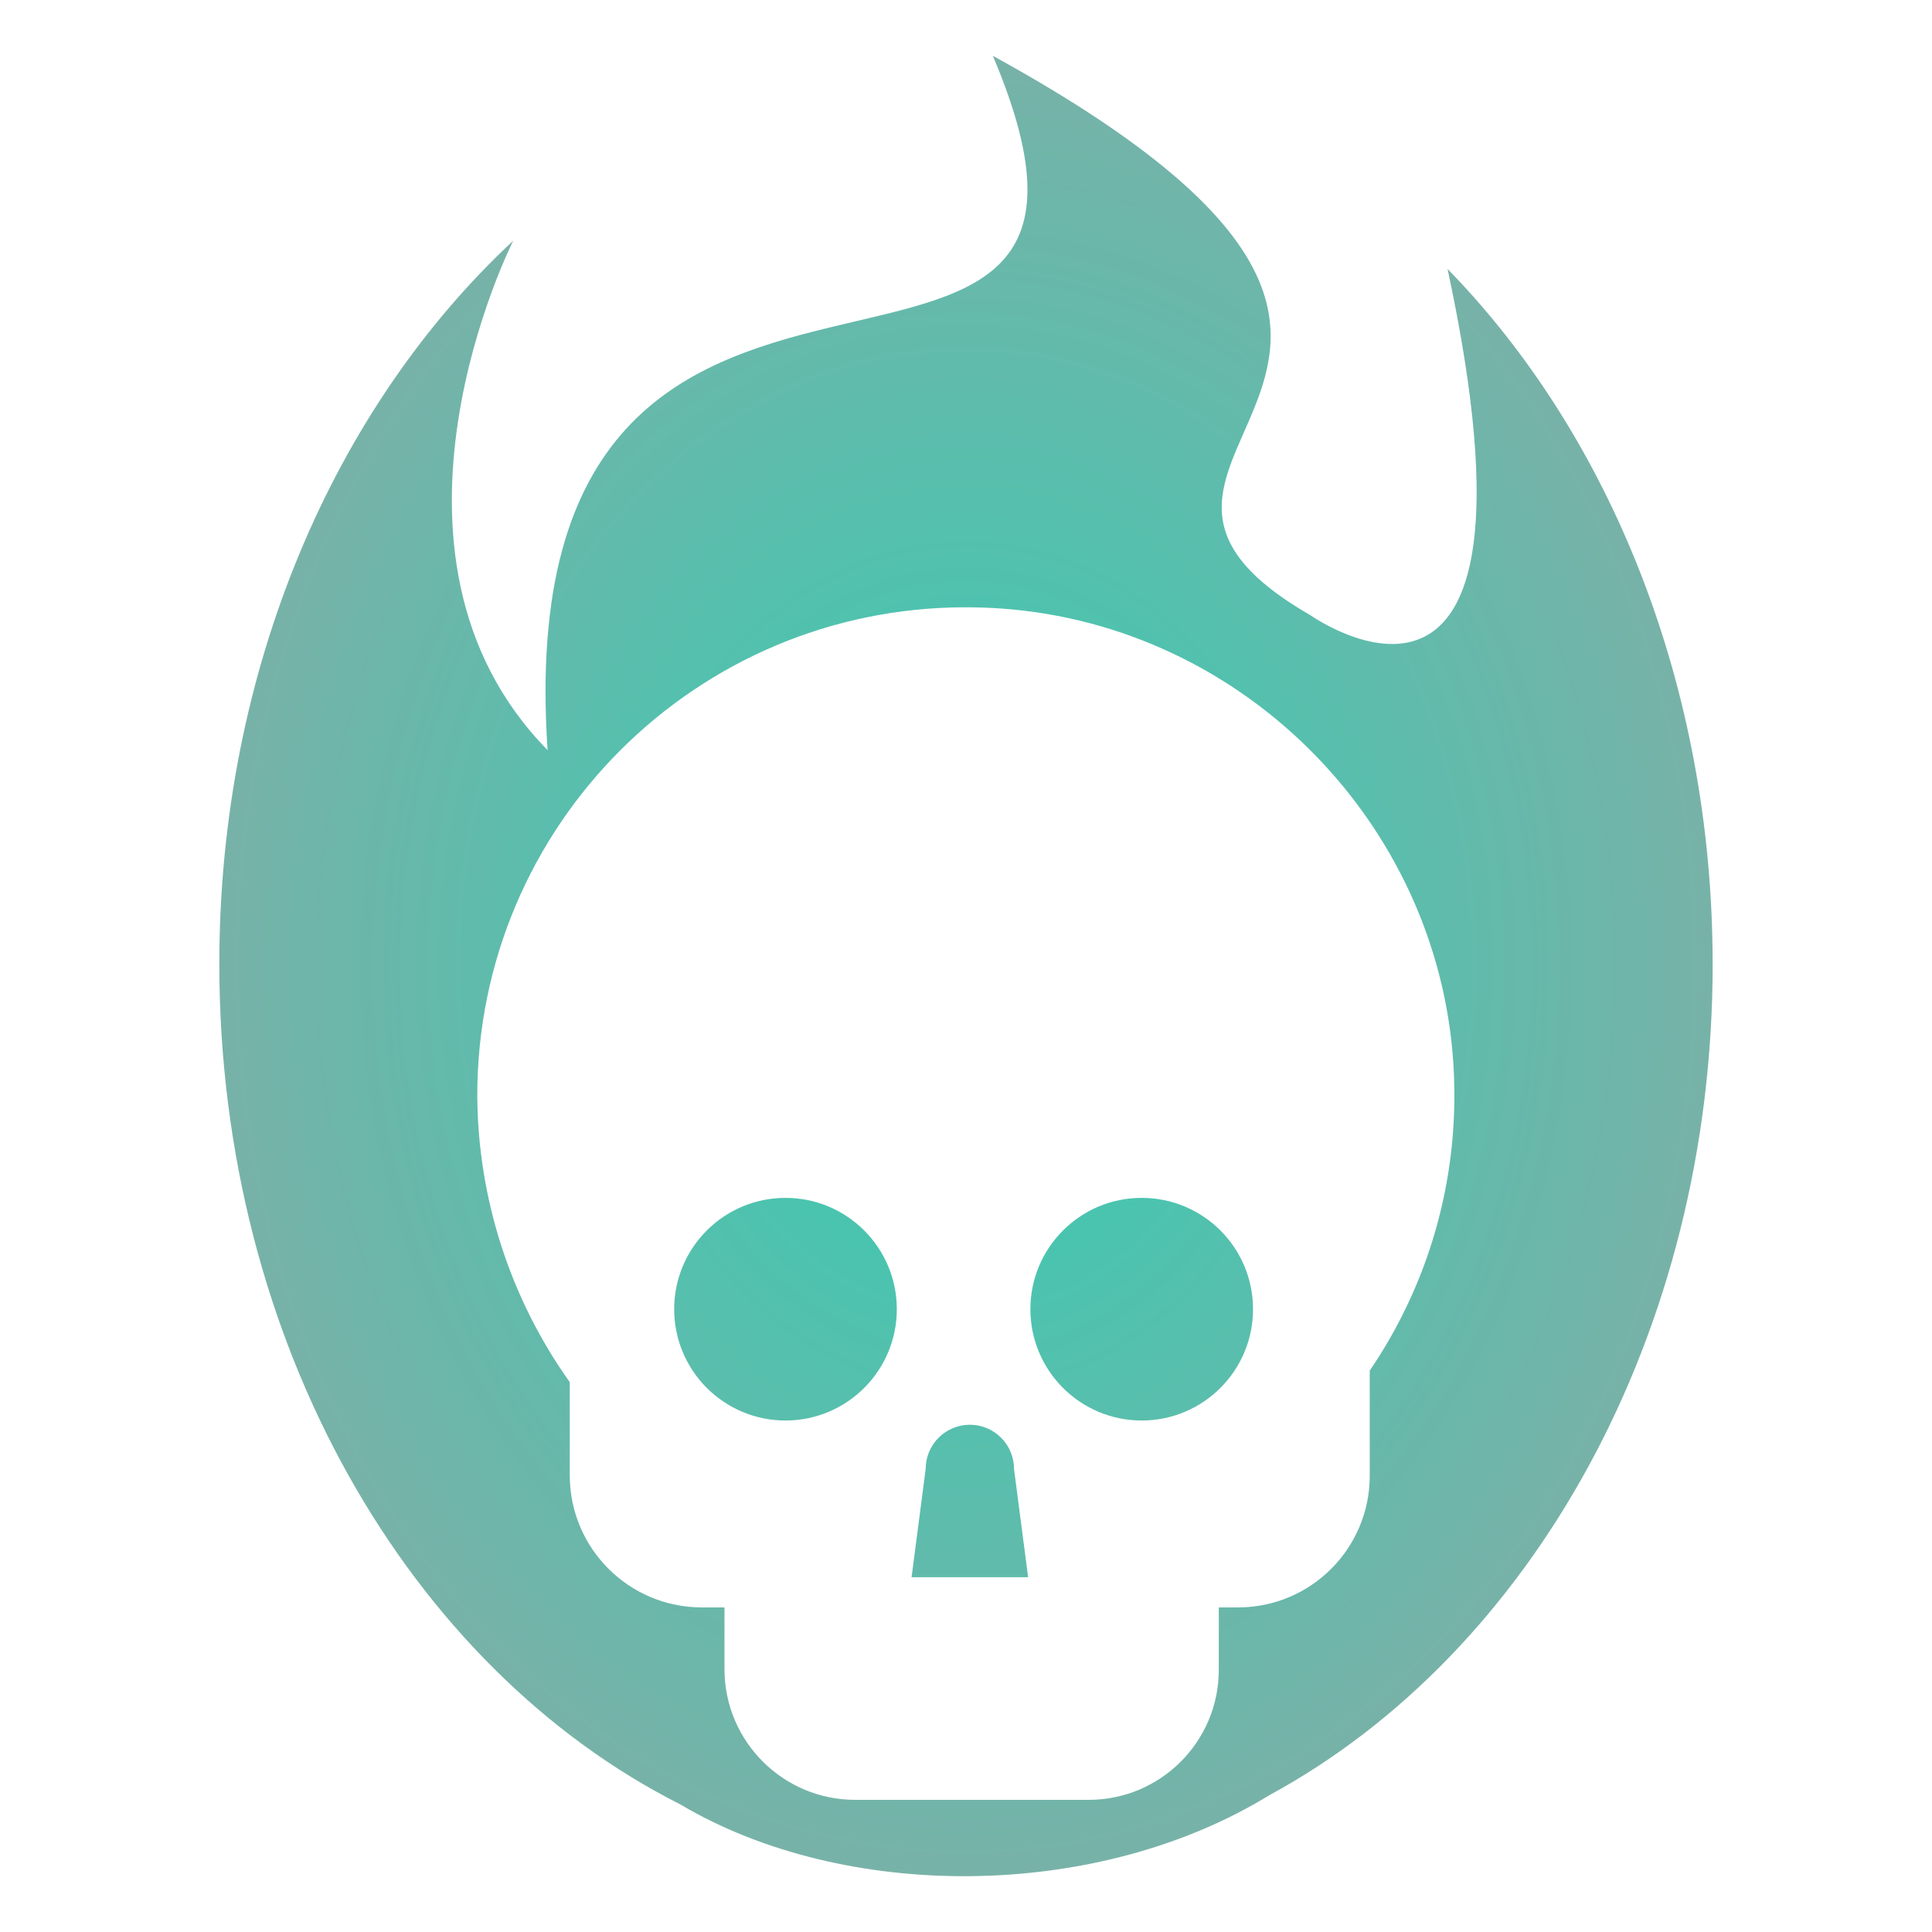
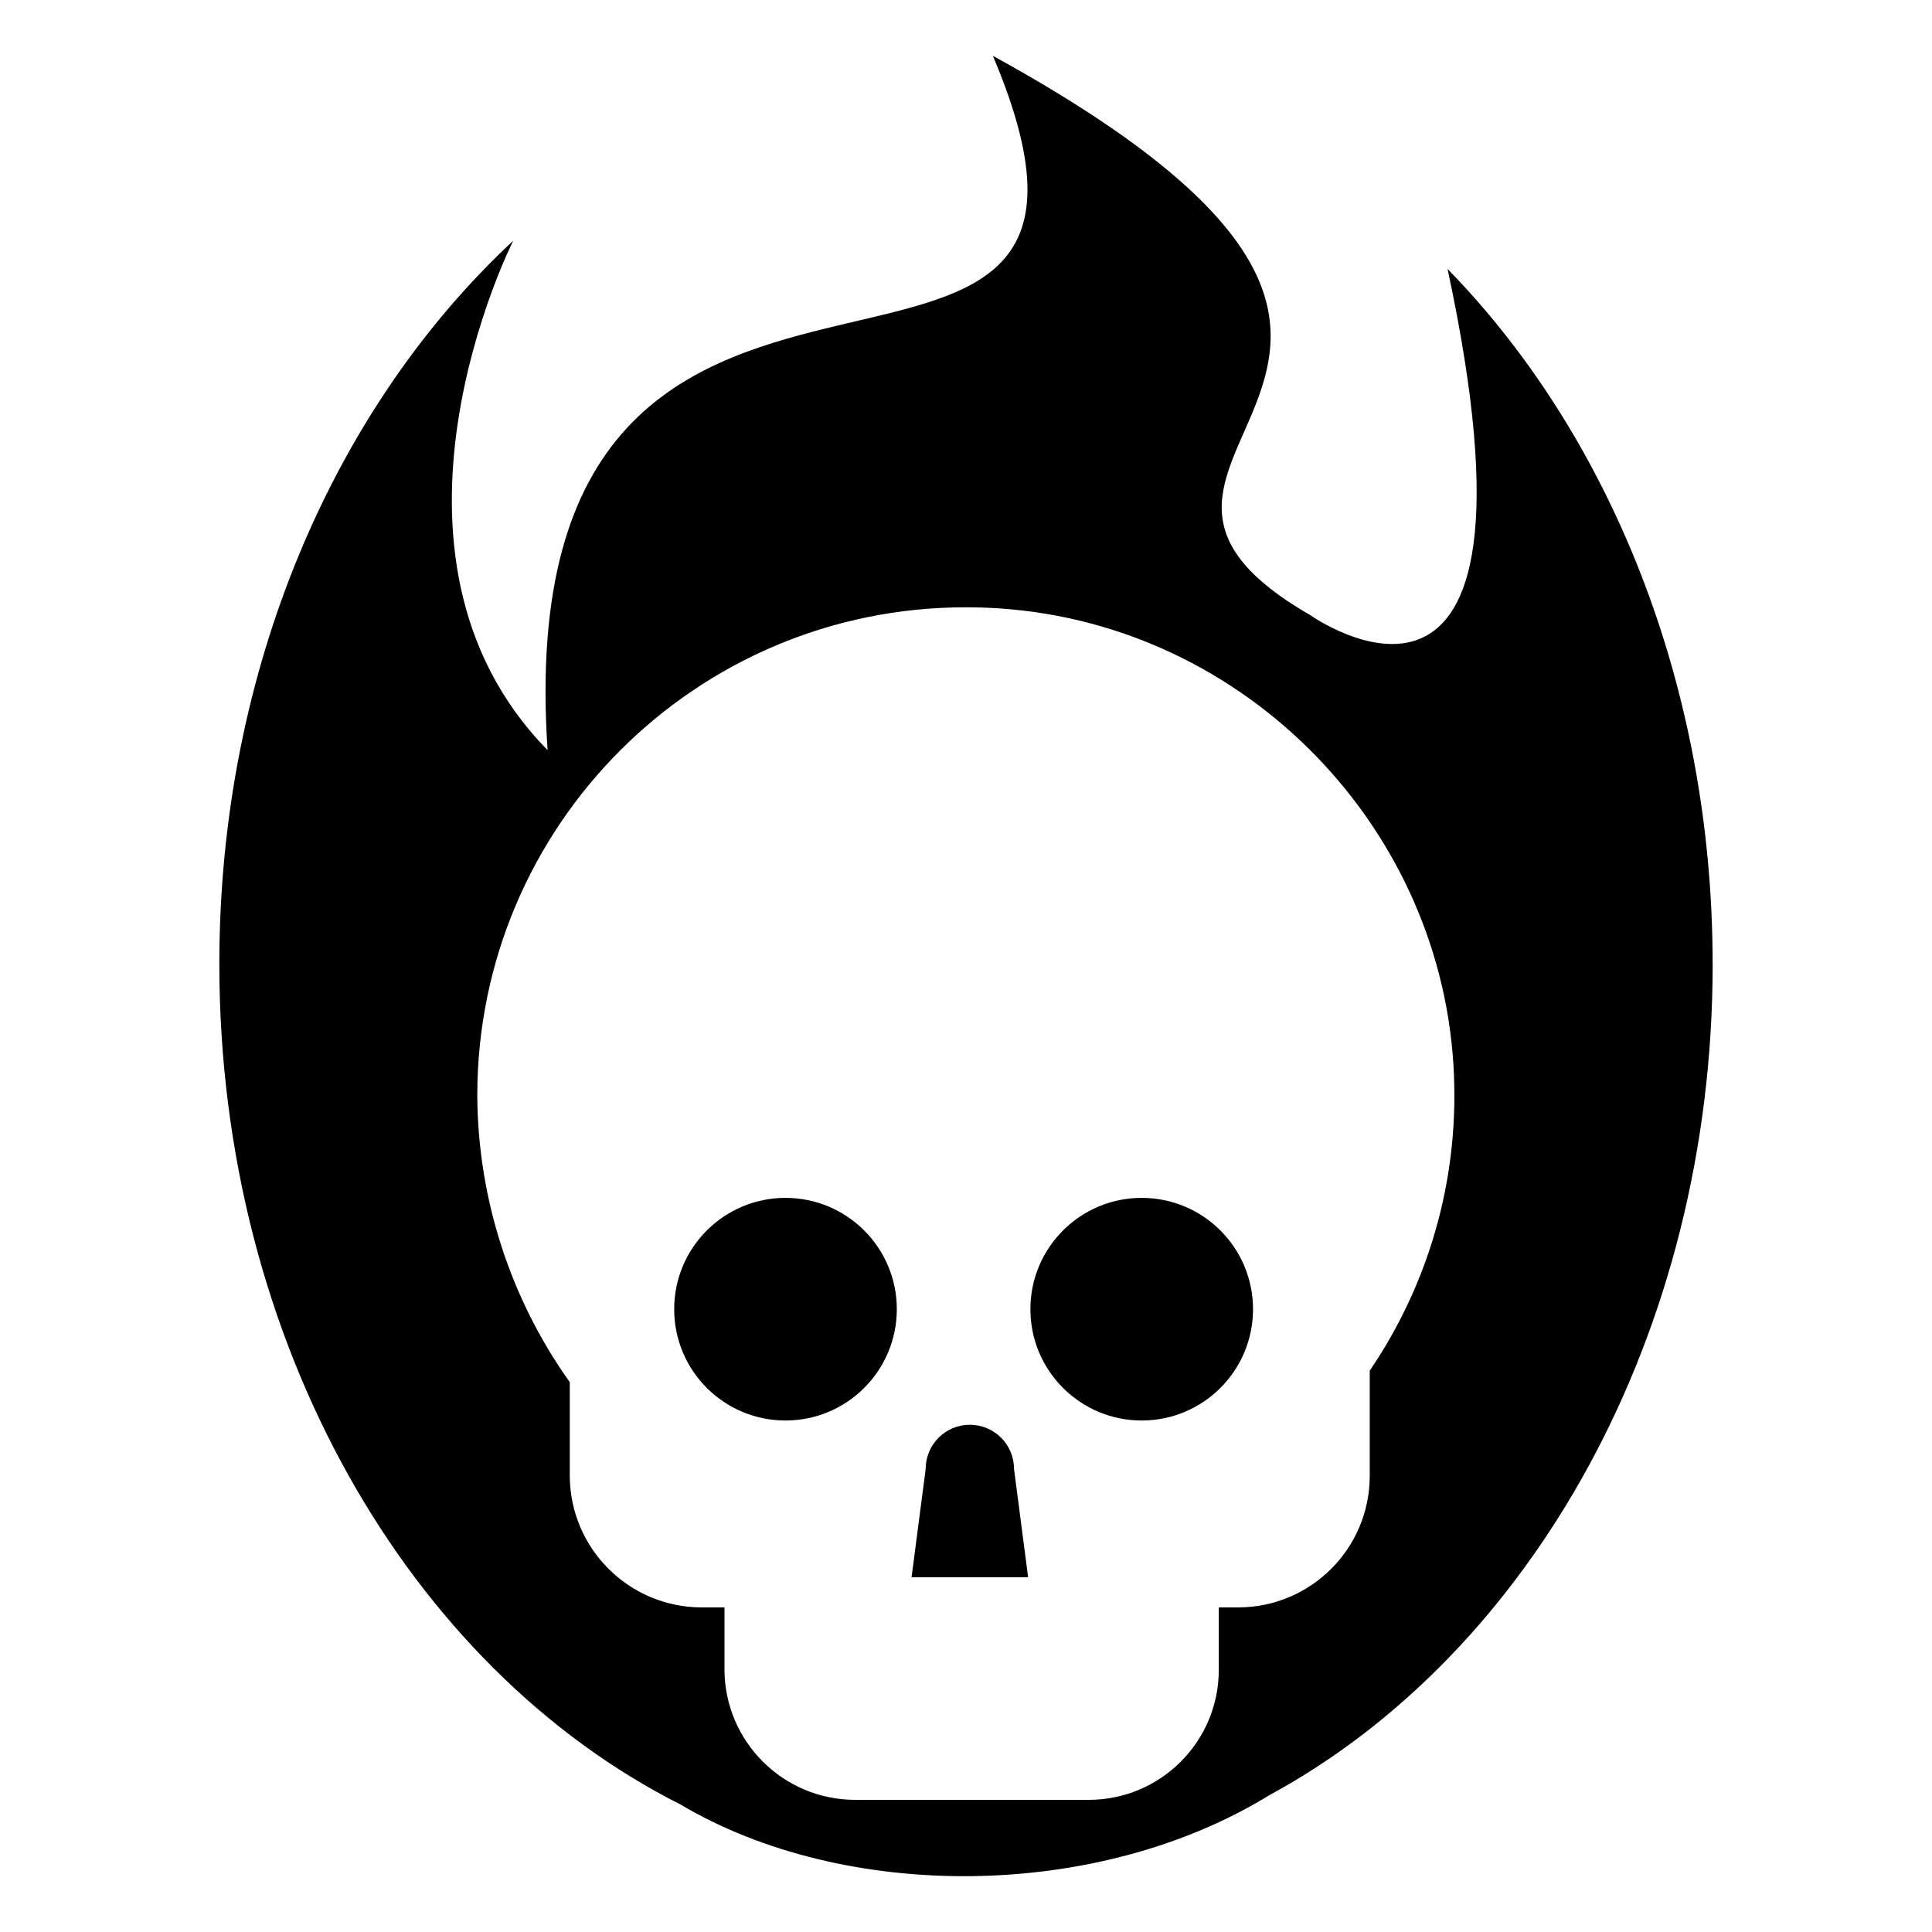
<svg xmlns="http://www.w3.org/2000/svg" viewBox="0 0 512 512" style="height: 512px; width: 512px;">
  <defs>
    <radialGradient id="skoll-burning-skull-gradient-1">
      <stop offset="0%" stop-color="#34cdb3" stop-opacity="1" />
      <stop offset="100%" stop-color="#77b2a8" stop-opacity="1" />
    </radialGradient>
  </defs>
  <g class="" transform="translate(0,0)" style="">
-     <path d="M268.725 389.28l3.74 28.7h-30.89l3.74-28.7a11.705 11.705 0 1 1 23.41 0zm33.84-71.83a29.5 29.5 0 1 0 29.5 29.5 29.5 29.5 0 0 0-29.51-29.5zm-94.4 0a29.5 29.5 0 1 0 29.5 29.5 29.5 29.5 0 0 0-29.51-29.5zm245.71-62c0 98.2-48.22 182.68-117.39 220.24-46 28.26-112.77 28.26-156.19 2.5-71.72-36.21-122.17-122.29-122.17-222.73 0-78.16 30.54-147.63 77.89-191.67 0 0-42.08 82.86 9.1 135-11.67-173.77 169.28-63 118-184 151.79 83.33 9.14 105 84.1 148.21 0 0 66.21 47 36.4-91.73 42.95 43.99 70.25 110.3 70.25 184.19zm-68.54 29.87c-2.45-65.49-54.88-119.59-120.26-124.07-3.06-.21-6.15-.31-9.16-.31a129.4 129.4 0 0 0-129.43 129.35 132.15 132.15 0 0 0 24.51 76v25a35 35 0 0 0 34.74 34.69h6.26v16.61a34.66 34.66 0 0 0 34.71 34.39h61.78a34.48 34.48 0 0 0 34.51-34.39v-16.61h5.38a34.89 34.89 0 0 0 34.62-34.75v-28a129.32 129.32 0 0 0 22.33-77.9z" fill="url(#skoll-burning-skull-gradient-1)" />
+     <path d="M268.725 389.28l3.74 28.7h-30.89l3.74-28.7a11.705 11.705 0 1 1 23.41 0zm33.84-71.83a29.5 29.5 0 1 0 29.5 29.5 29.5 29.5 0 0 0-29.51-29.5zm-94.4 0a29.5 29.5 0 1 0 29.5 29.5 29.5 29.5 0 0 0-29.51-29.5zm245.71-62c0 98.2-48.22 182.68-117.39 220.24-46 28.26-112.77 28.26-156.19 2.5-71.72-36.21-122.17-122.29-122.17-222.73 0-78.16 30.54-147.63 77.89-191.67 0 0-42.08 82.86 9.1 135-11.67-173.77 169.28-63 118-184 151.79 83.33 9.14 105 84.1 148.21 0 0 66.21 47 36.4-91.73 42.95 43.99 70.25 110.3 70.25 184.19zm-68.54 29.87c-2.45-65.49-54.88-119.59-120.26-124.07-3.06-.21-6.15-.31-9.16-.31a129.4 129.4 0 0 0-129.43 129.35 132.15 132.15 0 0 0 24.51 76v25a35 35 0 0 0 34.74 34.69h6.26v16.61a34.66 34.66 0 0 0 34.71 34.39h61.78a34.48 34.48 0 0 0 34.51-34.39v-16.61h5.38a34.89 34.89 0 0 0 34.62-34.75v-28a129.32 129.32 0 0 0 22.33-77.9z" />
  </g>
</svg>
